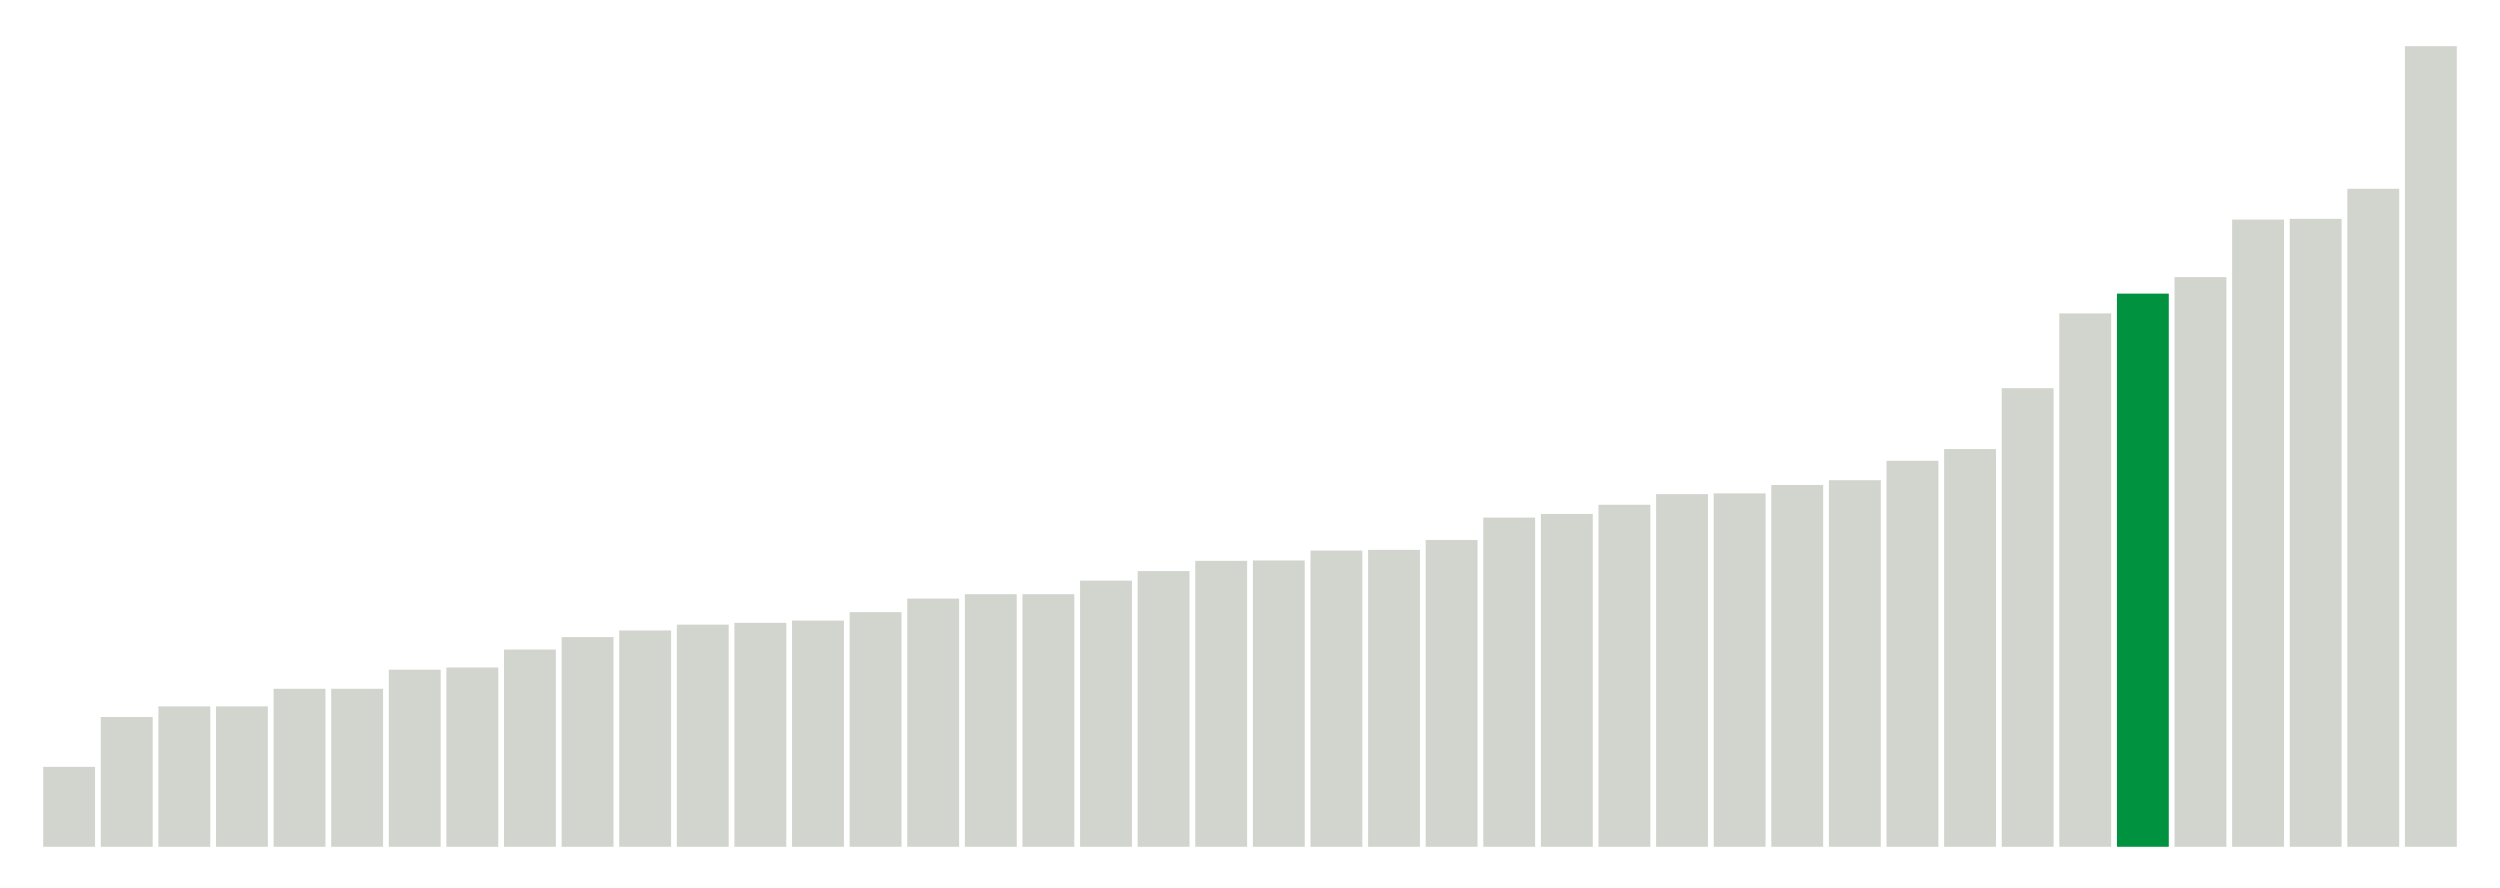
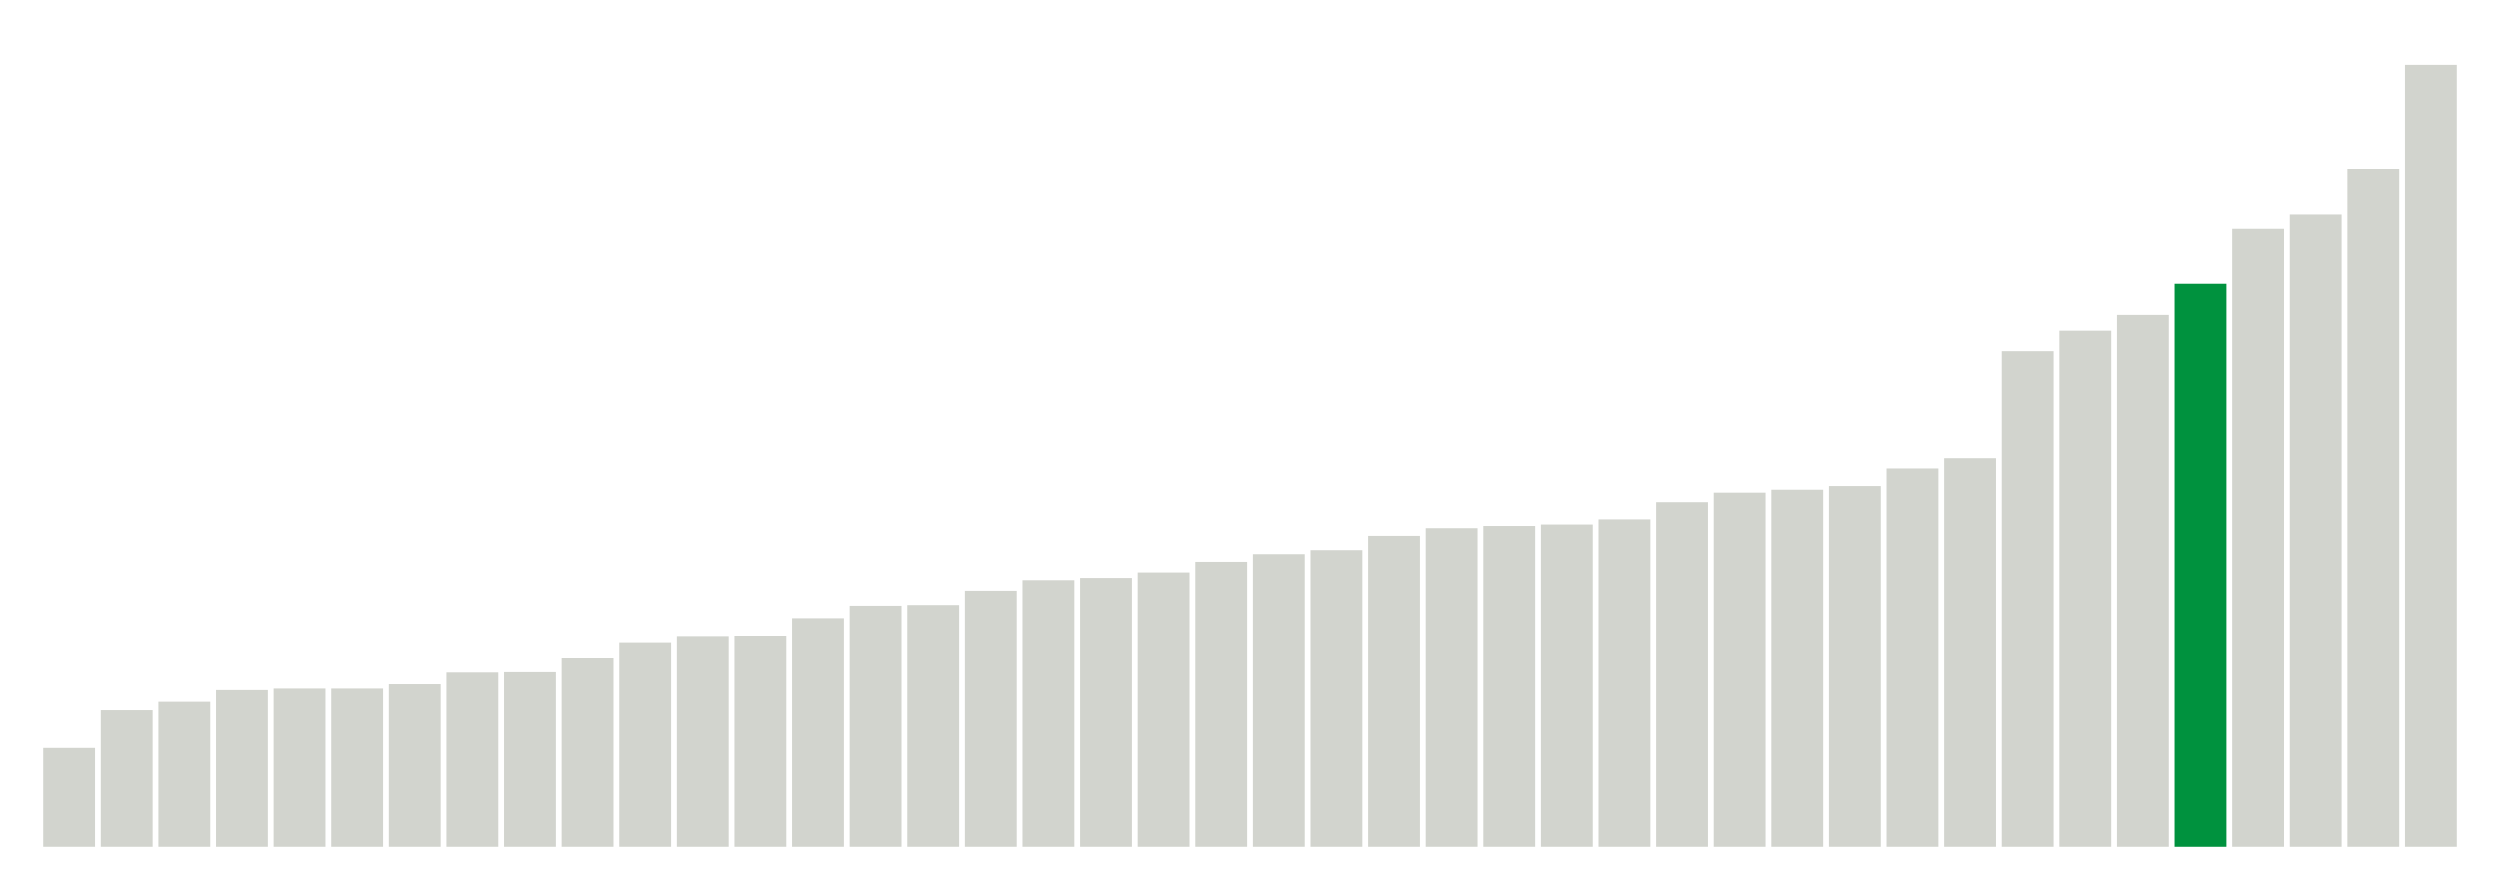
<svg xmlns="http://www.w3.org/2000/svg" version="1.1" class="marks" width="310" height="110">
  <g fill="none" stroke-miterlimit="10" transform="translate(5,5)">
    <g class="mark-group role-frame root" role="graphics-object" aria-roledescription="group mark container">
      <g transform="translate(0,0)">
        <path class="background" aria-hidden="true" d="M0,0h300v100h-300Z" stroke="#ddd" stroke-width="0" />
        <g>
          <g class="mark-rect role-mark marks" role="graphics-symbol" aria-roledescription="rect mark container">
-             <path d="M0.357,90.091h6.429v9.909h-6.429Z" fill="#D2D4CE" />
-             <path d="M7.5,83.909h6.429v16.091h-6.429Z" fill="#D2D4CE" />
-             <path d="M14.643,82.591h6.429v17.409h-6.429Z" fill="#D2D4CE" />
-             <path d="M21.786,82.591h6.429v17.409h-6.429Z" fill="#D2D4CE" />
-             <path d="M28.929,80.409h6.429v19.591h-6.429Z" fill="#D2D4CE" />
-             <path d="M36.071,80.409h6.429v19.591h-6.429Z" fill="#D2D4CE" />
-             <path d="M43.214,78.045h6.429v21.955h-6.429Z" fill="#D2D4CE" />
-             <path d="M50.357,77.773h6.429v22.227h-6.429Z" fill="#D2D4CE" />
-             <path d="M57.5,75.545h6.429v24.455h-6.429Z" fill="#D2D4CE" />
-             <path d="M64.643,74h6.429v26h-6.429Z" fill="#D2D4CE" />
-             <path d="M71.786,73.182h6.429v26.818h-6.429Z" fill="#D2D4CE" />
-             <path d="M78.929,72.455h6.429v27.545h-6.429Z" fill="#D2D4CE" />
-             <path d="M86.071,72.227h6.429v27.773h-6.429Z" fill="#D2D4CE" />
-             <path d="M93.214,71.955h6.429v28.045h-6.429Z" fill="#D2D4CE" />
-             <path d="M100.357,70.909h6.429v29.091h-6.429Z" fill="#D2D4CE" />
-             <path d="M107.5,69.227h6.429v30.773h-6.429Z" fill="#D2D4CE" />
-             <path d="M114.643,68.682h6.429v31.318h-6.429Z" fill="#D2D4CE" />
-             <path d="M121.786,68.682h6.429v31.318h-6.429Z" fill="#D2D4CE" />
-             <path d="M128.929,67h6.429v33h-6.429Z" fill="#D2D4CE" />
-             <path d="M136.071,65.818h6.429v34.182h-6.429Z" fill="#D2D4CE" />
-             <path d="M143.214,64.545h6.429v35.455h-6.429Z" fill="#D2D4CE" />
-             <path d="M150.357,64.5h6.429v35.5h-6.429Z" fill="#D2D4CE" />
-             <path d="M157.5,63.273h6.429v36.727h-6.429Z" fill="#D2D4CE" />
-             <path d="M164.643,63.182h6.429v36.818h-6.429Z" fill="#D2D4CE" />
-             <path d="M171.786,61.955h6.429v38.045h-6.429Z" fill="#D2D4CE" />
-             <path d="M178.929,59.182h6.429v40.818h-6.429Z" fill="#D2D4CE" />
-             <path d="M186.071,58.727h6.429v41.273h-6.429Z" fill="#D2D4CE" />
-             <path d="M193.214,57.591h6.429v42.409h-6.429Z" fill="#D2D4CE" />
-             <path d="M200.357,56.273h6.429v43.727h-6.429Z" fill="#D2D4CE" />
-             <path d="M207.5,56.182h6.429v43.818h-6.429Z" fill="#D2D4CE" />
-             <path d="M214.643,55.136h6.429v44.864h-6.429Z" fill="#D2D4CE" />
-             <path d="M221.786,54.545h6.429v45.455h-6.429Z" fill="#D2D4CE" />
-             <path d="M228.929,52.136h6.429v47.864h-6.429Z" fill="#D2D4CE" />
-             <path d="M236.071,50.682h6.429v49.318h-6.429Z" fill="#D2D4CE" />
-             <path d="M243.214,43.136h6.429v56.864h-6.429Z" fill="#D2D4CE" />
-             <path d="M250.357,33.864h6.429v66.136h-6.429Z" fill="#D2D4CE" />
-             <path d="M257.5,31.409h6.429v68.591h-6.429Z" fill="#00923E" />
-             <path d="M264.643,29.364h6.429v70.636h-6.429Z" fill="#D2D4CE" />
-             <path d="M271.786,22.227h6.429v77.773h-6.429Z" fill="#D2D4CE" />
-             <path d="M278.929,22.136h6.429v77.864h-6.429Z" fill="#D2D4CE" />
-             <path d="M286.071,18.409h6.429v81.591h-6.429Z" fill="#D2D4CE" />
-             <path d="M293.214,0.727h6.429v99.273h-6.429Z" fill="#D2D4CE" />
+             <path d="M0.357,87.727h6.429v12.273h-6.429Z" fill="#D2D4CE" />
+             <path d="M7.5,83.045h6.429v16.955h-6.429Z" fill="#D2D4CE" />
+             <path d="M14.643,82h6.429v18h-6.429Z" fill="#D2D4CE" />
+             <path d="M21.786,80.545h6.429v19.455h-6.429Z" fill="#D2D4CE" />
+             <path d="M28.929,80.364h6.429v19.636h-6.429Z" fill="#D2D4CE" />
+             <path d="M36.071,80.364h6.429v19.636h-6.429Z" fill="#D2D4CE" />
+             <path d="M43.214,79.818h6.429v20.182h-6.429Z" fill="#D2D4CE" />
+             <path d="M50.357,78.364h6.429v21.636h-6.429Z" fill="#D2D4CE" />
+             <path d="M57.5,78.318h6.429v21.682h-6.429Z" fill="#D2D4CE" />
+             <path d="M64.643,76.591h6.429v23.409h-6.429Z" fill="#D2D4CE" />
+             <path d="M71.786,74.682h6.429v25.318h-6.429Z" fill="#D2D4CE" />
+             <path d="M78.929,73.909h6.429v26.091h-6.429Z" fill="#D2D4CE" />
+             <path d="M86.071,73.864h6.429v26.136h-6.429Z" fill="#D2D4CE" />
+             <path d="M93.214,71.682h6.429v28.318h-6.429Z" fill="#D2D4CE" />
+             <path d="M100.357,70.136h6.429v29.864h-6.429Z" fill="#D2D4CE" />
+             <path d="M107.5,70.045h6.429v29.955h-6.429Z" fill="#D2D4CE" />
+             <path d="M114.643,68.273h6.429v31.727h-6.429Z" fill="#D2D4CE" />
+             <path d="M121.786,66.955h6.429v33.045h-6.429Z" fill="#D2D4CE" />
+             <path d="M128.929,66.682h6.429v33.318h-6.429Z" fill="#D2D4CE" />
+             <path d="M136.071,66h6.429v34h-6.429Z" fill="#D2D4CE" />
+             <path d="M143.214,64.682h6.429v35.318h-6.429Z" fill="#D2D4CE" />
+             <path d="M150.357,63.727h6.429v36.273h-6.429Z" fill="#D2D4CE" />
+             <path d="M157.5,63.227h6.429v36.773h-6.429Z" fill="#D2D4CE" />
+             <path d="M164.643,61.455h6.429v38.545h-6.429Z" fill="#D2D4CE" />
+             <path d="M171.786,60.5h6.429v39.5h-6.429Z" fill="#D2D4CE" />
+             <path d="M178.929,60.227h6.429v39.773h-6.429Z" fill="#D2D4CE" />
+             <path d="M186.071,60.045h6.429v39.955h-6.429Z" fill="#D2D4CE" />
+             <path d="M193.214,59.409h6.429v40.591h-6.429Z" fill="#D2D4CE" />
+             <path d="M200.357,57.273h6.429v42.727h-6.429Z" fill="#D2D4CE" />
+             <path d="M207.5,56.091h6.429v43.909h-6.429Z" fill="#D2D4CE" />
+             <path d="M214.643,55.727h6.429v44.273h-6.429Z" fill="#D2D4CE" />
+             <path d="M221.786,55.273h6.429v44.727h-6.429Z" fill="#D2D4CE" />
+             <path d="M228.929,53.091h6.429v46.909h-6.429Z" fill="#D2D4CE" />
+             <path d="M236.071,51.818h6.429v48.182h-6.429Z" fill="#D2D4CE" />
+             <path d="M243.214,38.545h6.429v61.455h-6.429Z" fill="#D2D4CE" />
+             <path d="M250.357,36h6.429v64h-6.429Z" fill="#D2D4CE" />
+             <path d="M257.5,34.045h6.429v65.955h-6.429Z" fill="#D2D4CE" />
+             <path d="M264.643,30.182h6.429v69.818h-6.429Z" fill="#00923E" />
+             <path d="M271.786,23.364h6.429v76.636h-6.429Z" fill="#D2D4CE" />
+             <path d="M278.929,21.591h6.429v78.409h-6.429Z" fill="#D2D4CE" />
+             <path d="M286.071,15.955h6.429v84.045h-6.429Z" fill="#D2D4CE" />
+             <path d="M293.214,3.045h6.429v96.955h-6.429Z" fill="#D2D4CE" />
          </g>
        </g>
        <path class="foreground" aria-hidden="true" d="" display="none" />
      </g>
    </g>
  </g>
</svg>
